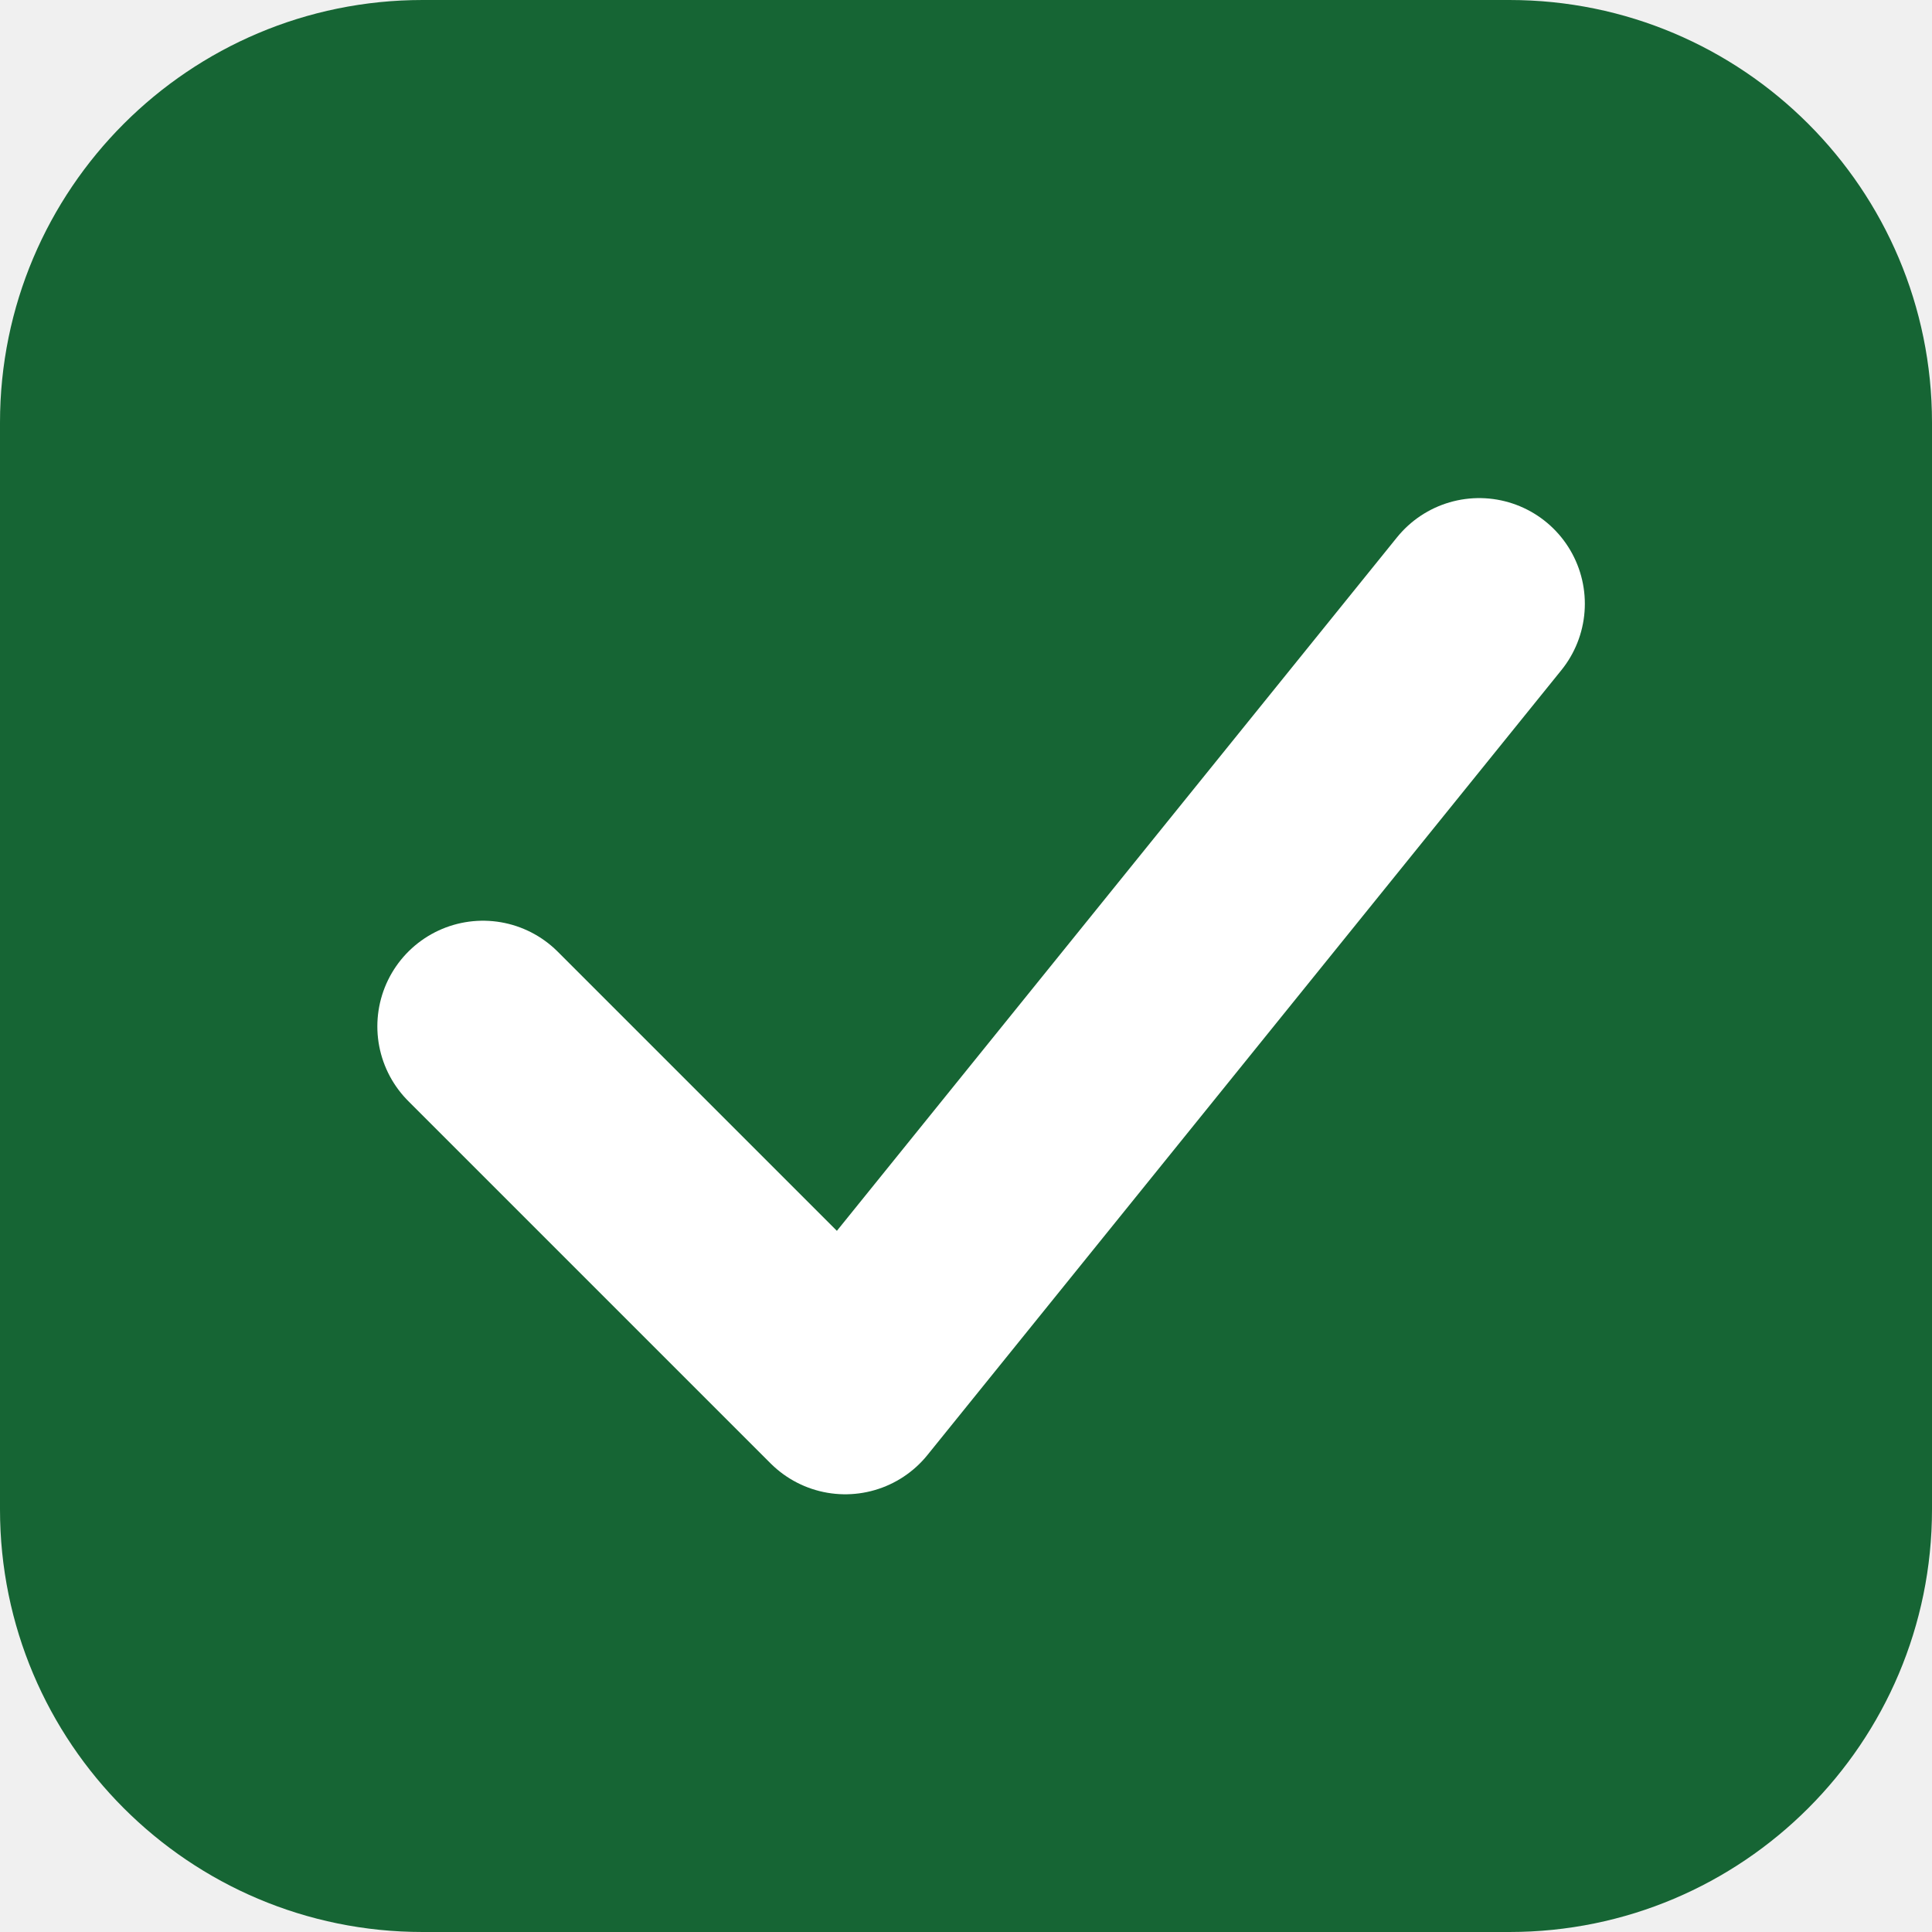
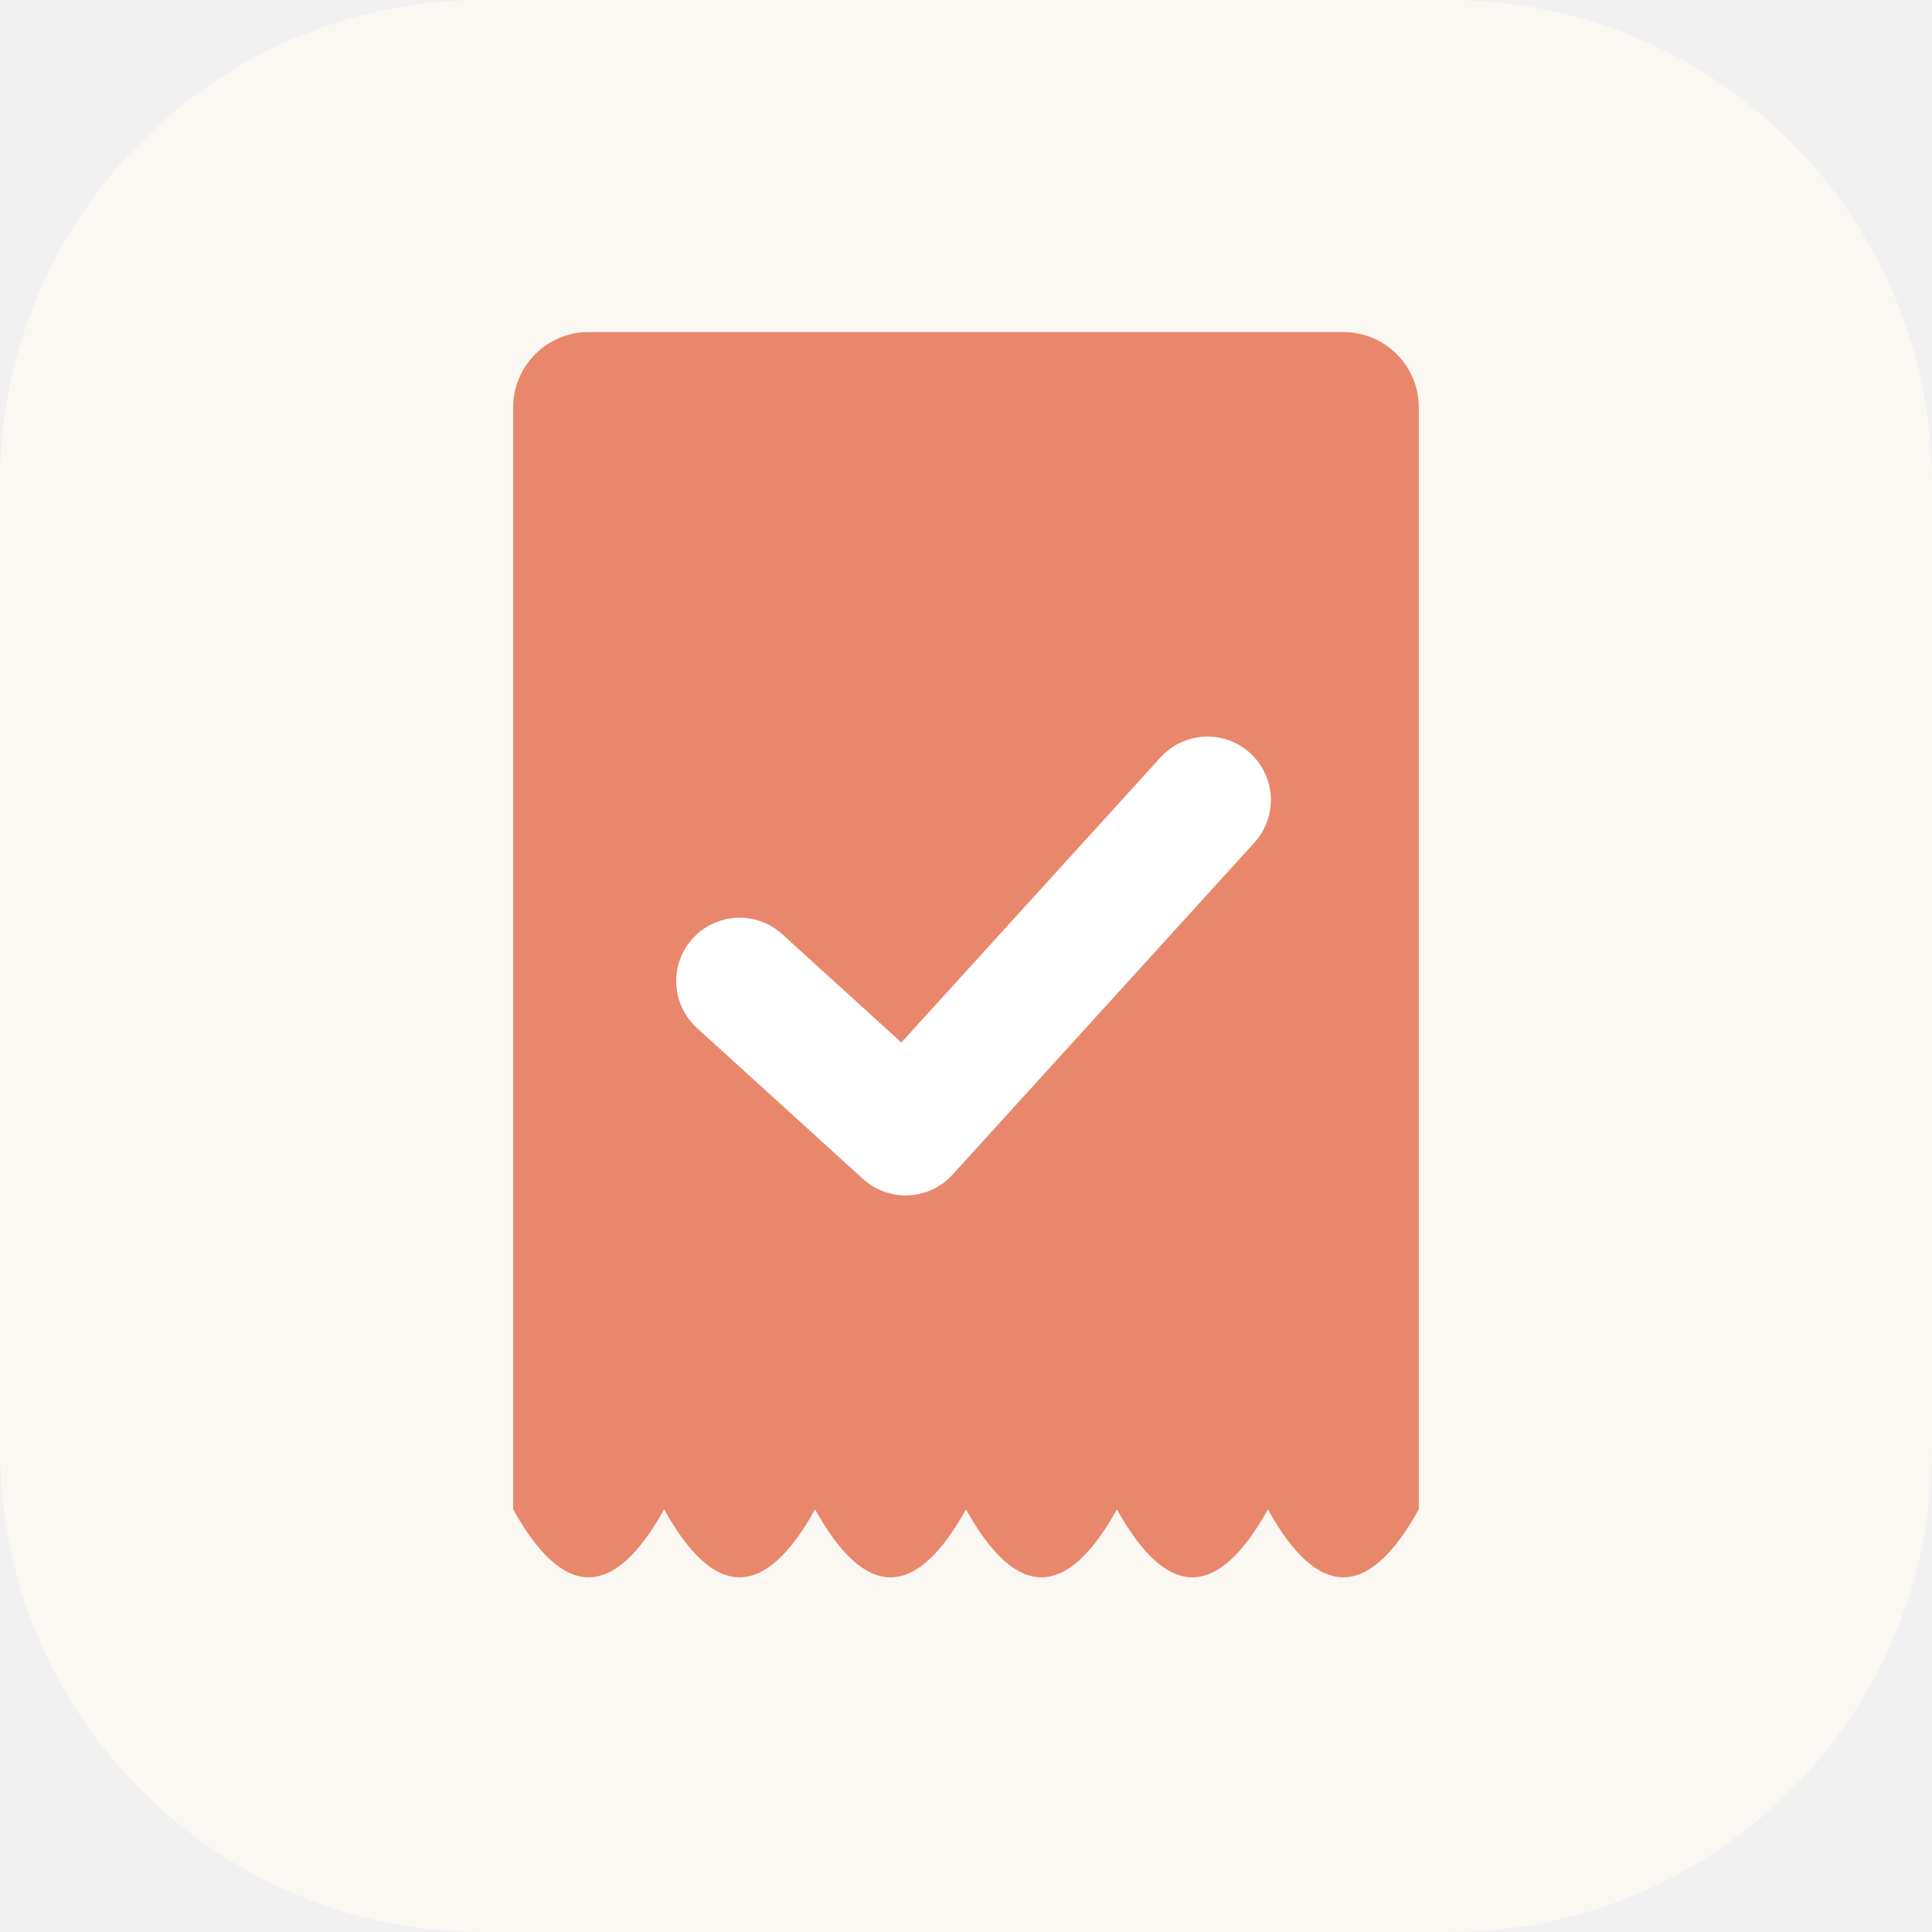
<svg xmlns="http://www.w3.org/2000/svg" viewBox="0 0 64 64">
-   <rect width="64" height="64" rx="14" fill="#166534" />
-   <path d="M16 34l12 12 21-26" fill="none" stroke="#fff" stroke-width="7" stroke-linecap="round" stroke-linejoin="round" />
+   <rect width="64" height="64" rx="16" fill="#fbf7f2" />
+   <path d="M19.5 11H44.5A2.5 2.5 0 0 1 47 13.5V50Q44.5 54.5 42 50Q39.5 54.5 37 50Q34.5 54.5 32 50Q29.5 54.5 27 50Q24.5 54.5 22 50Q19.5 54.5 17 50V13.5A2.5 2.5 0 0 1 19.5 11Z" fill="#e8876b" />
+   <path d="M24.5 32.5l5.5 5 10-11" fill="none" stroke="#fff" stroke-width="4.2" stroke-linecap="round" stroke-linejoin="round" />
</svg>
